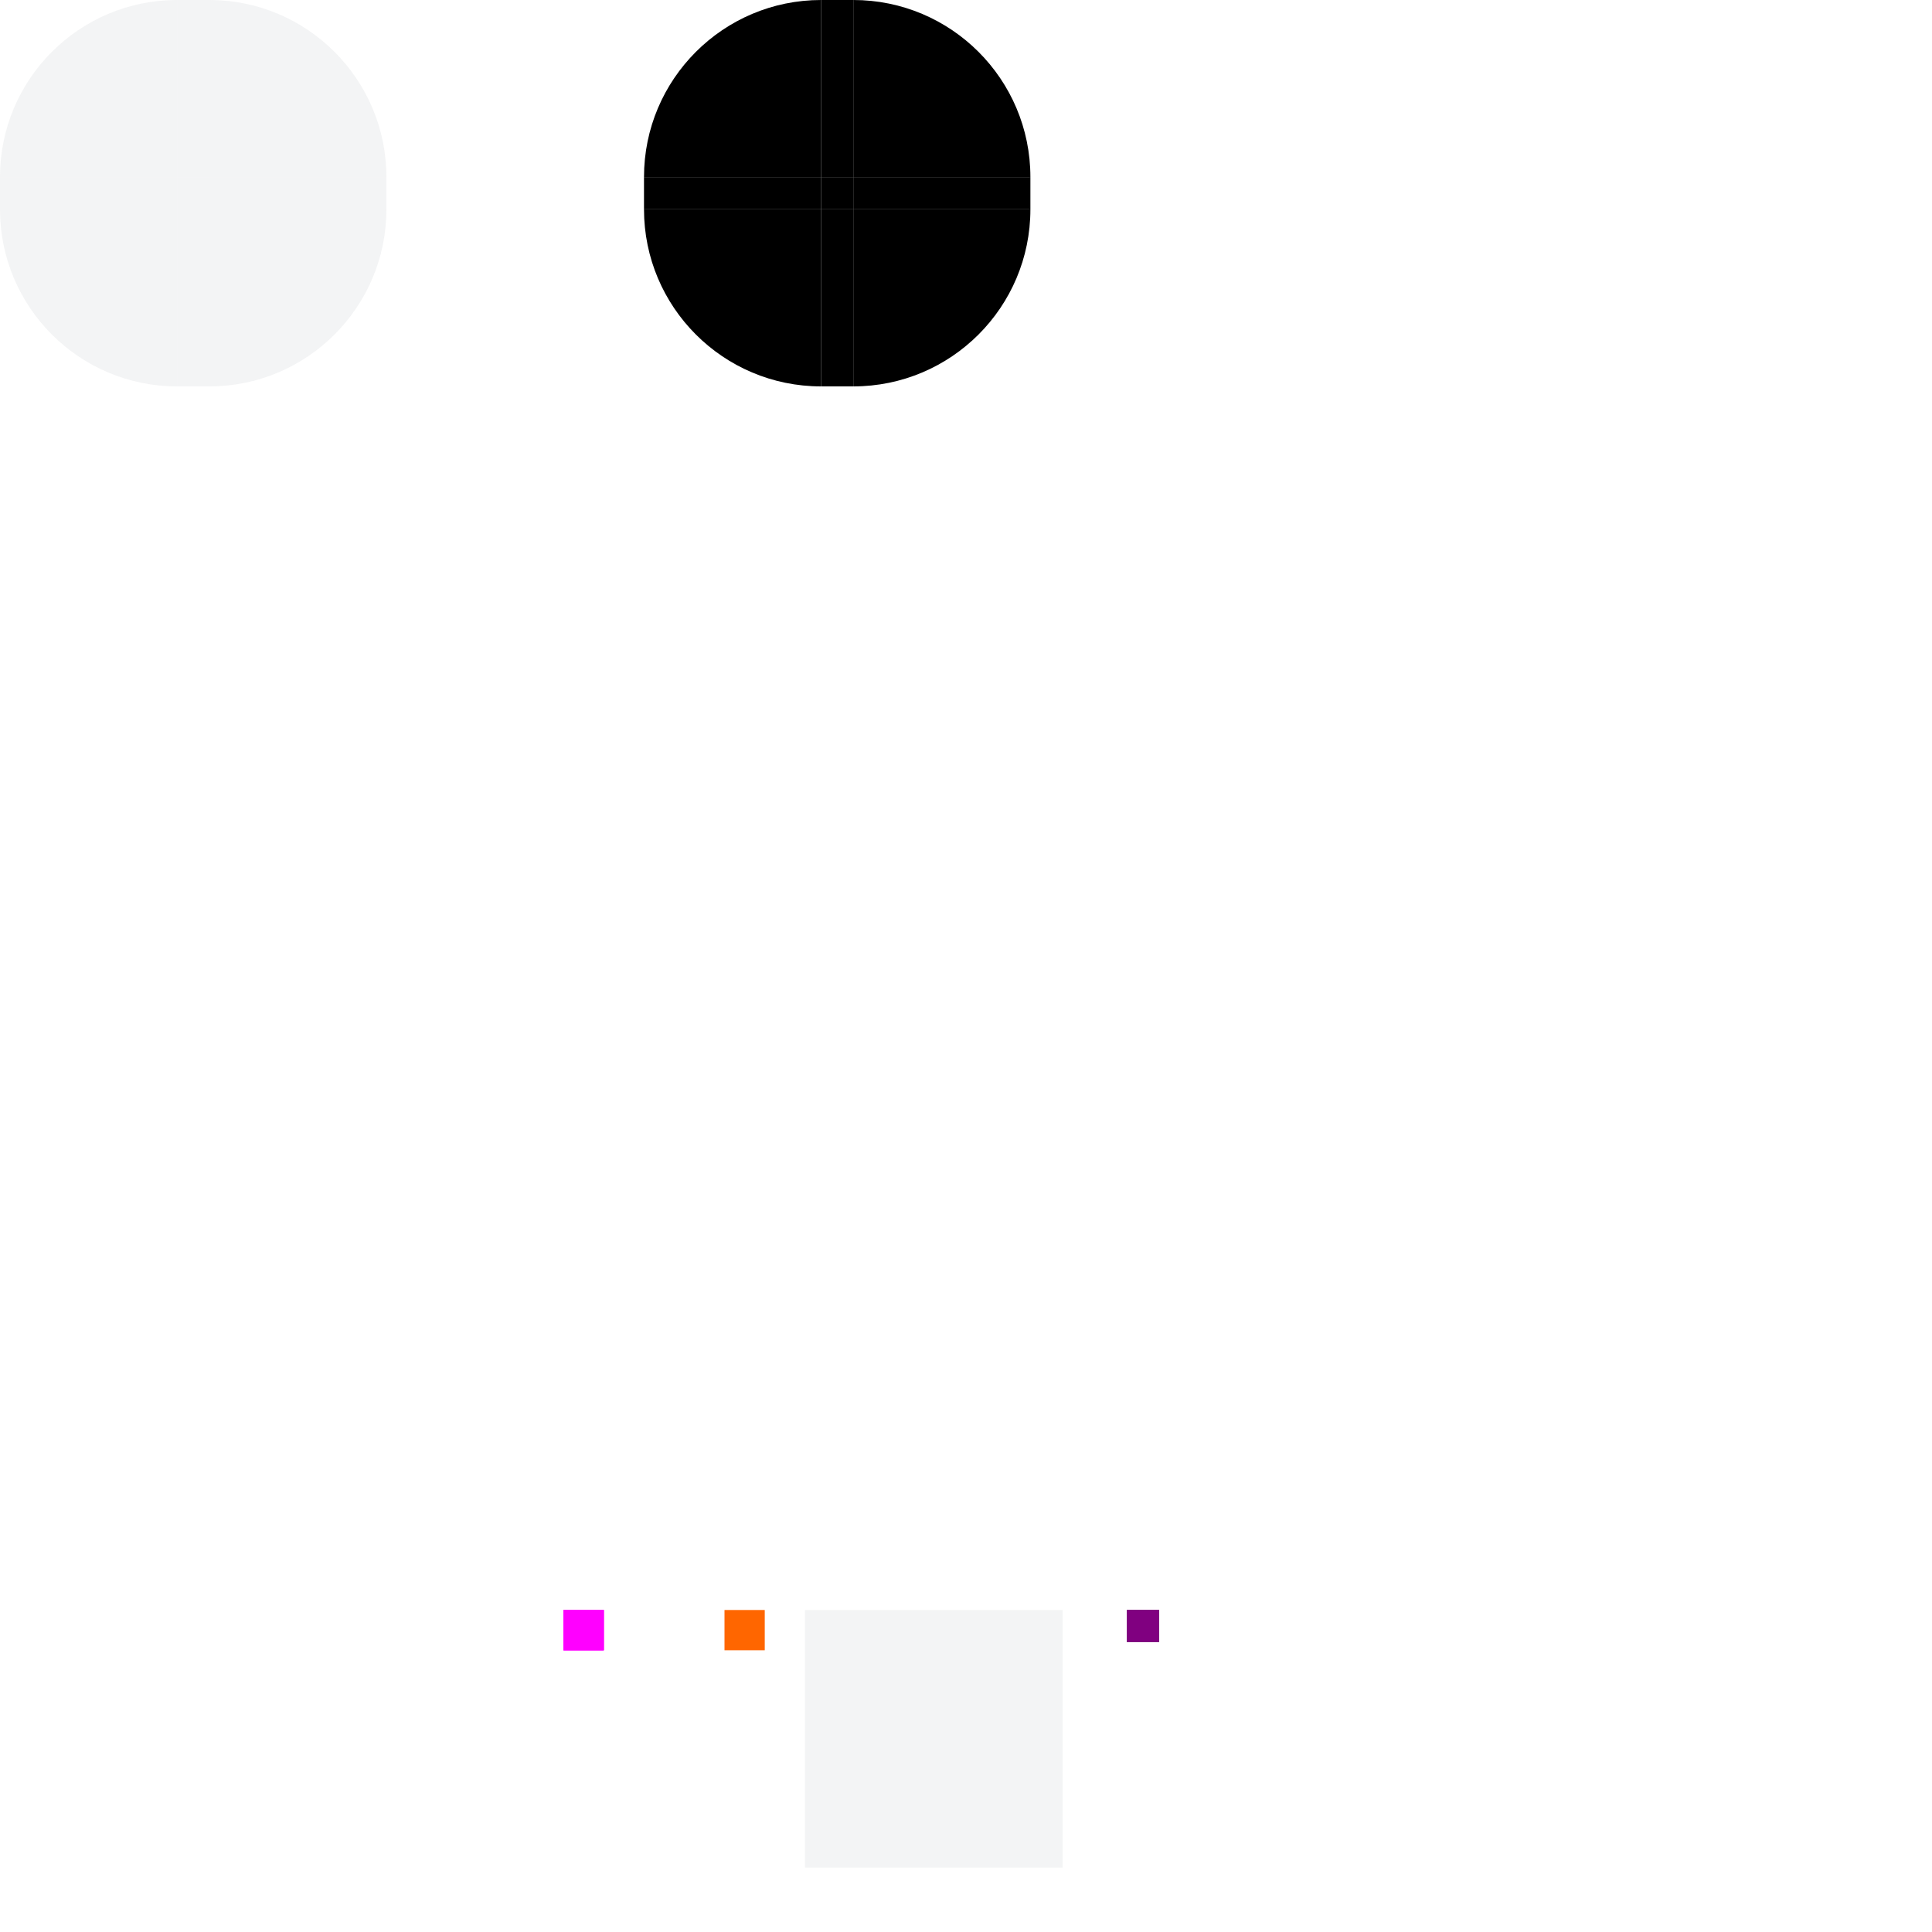
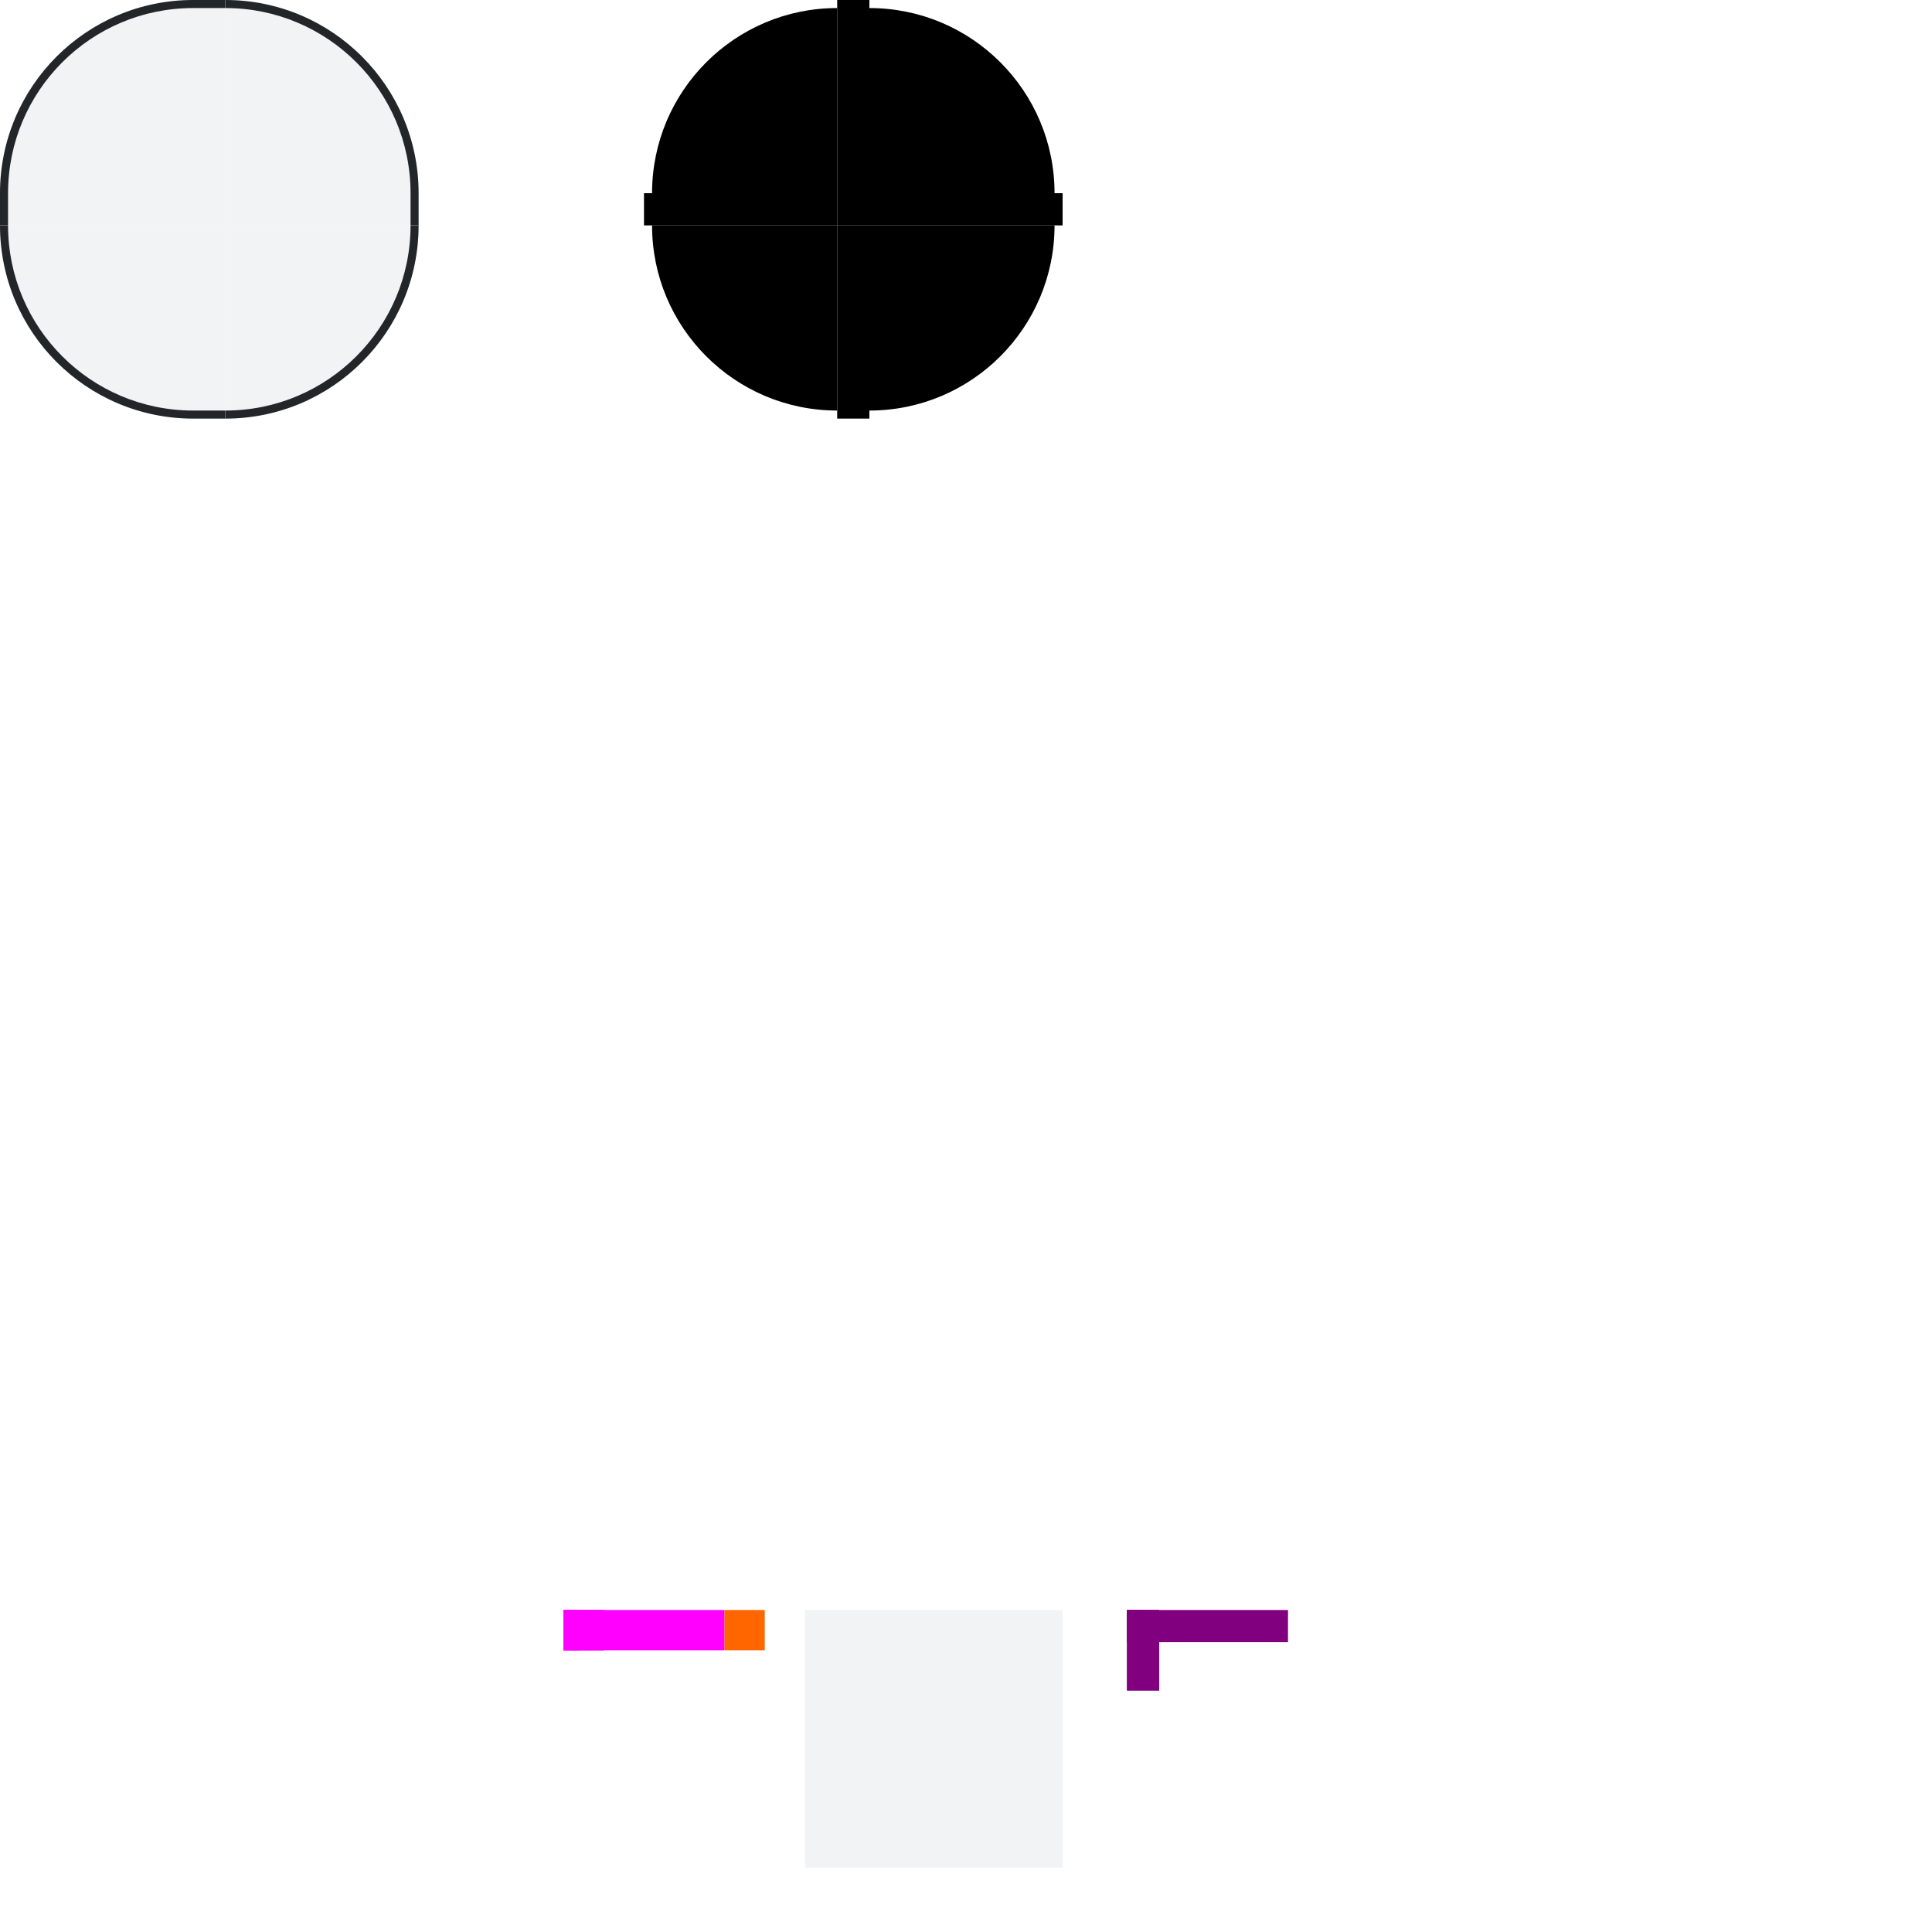
<svg xmlns="http://www.w3.org/2000/svg" width="240" height="240" viewBox="0 0 240 240">
  <defs>
-     <style type="text/css" id="current-color-scheme">.ColorScheme-Background { color:#eff0f1; stop-color:#eff0f1; }</style>
+     <style type="text/css" id="current-color-scheme">.ColorScheme-Background { color:#eff0f1; stop-color:#eff0f1; } .ColorScheme-Text { color:#232629; }</style>
  </defs>
-   <rect id="top" x="22" y="0" width="4" height="22" class="ColorScheme-Background" style="opacity:0.75;fill:currentColor" />
-   <rect id="bottom" x="22" y="26" width="4" height="22" class="ColorScheme-Background" style="opacity:0.75;fill:currentColor" />
-   <rect id="left" x="0" y="22" width="22" height="4" class="ColorScheme-Background" style="opacity:0.75;fill:currentColor" />
-   <rect id="right" x="26" y="22" width="22" height="4" class="ColorScheme-Background" style="opacity:0.75;fill:currentColor" />
-   <rect id="center" x="22" y="22" width="4" height="4" class="ColorScheme-Background" style="opacity:0.75;fill:currentColor" />
-   <path id="topleft" d="M 0,22 A 22,22 0 0 1 22,0 V 22 Z" class="ColorScheme-Background" style="opacity:0.75;fill:currentColor" />
-   <path id="topright" d="M 26,0 A 22,22 0 0 1 48,22 H 26 Z" class="ColorScheme-Background" style="opacity:0.75;fill:currentColor" />
-   <path id="bottomright" d="M 48,26 A 22,22 0 0 1 26,48 V 26 Z" class="ColorScheme-Background" style="opacity:0.75;fill:currentColor" />
-   <path id="bottomleft" d="M 22,48 A 22,22 0 0 1 0,26 H 22 Z" class="ColorScheme-Background" style="opacity:0.75;fill:currentColor" />
-   <rect id="mask-top" x="102" y="0" width="4" height="22" style="fill:#000" />
-   <rect id="mask-bottom" x="102" y="26" width="4" height="22" style="fill:#000" />
-   <rect id="mask-left" x="80" y="22" width="22" height="4" style="fill:#000" />
-   <rect id="mask-right" x="106" y="22" width="22" height="4" style="fill:#000" />
-   <rect id="mask-center" x="102" y="22" width="4" height="4" style="fill:#000" />
-   <path id="mask-topleft" d="M 80,22 A 22,22 0 0 1 102,0 V 22 Z" style="fill:#000" />
-   <path id="mask-topright" d="M 106,0 A 22,22 0 0 1 128,22 H 106 Z" style="fill:#000" />
-   <path id="mask-bottomright" d="M 128,26 A 22,22 0 0 1 106,48 V 26 Z" style="fill:#000" />
-   <path id="mask-bottomleft" d="M 102,48 A 22,22 0 0 1 80,26 H 102 Z" style="fill:#000" />
+   <g id="top">
+     <rect x="24" y="0" width="4" height="24" class="ColorScheme-Background" style="opacity:0.8;fill:currentColor" />
+     <rect x="24" y="0" width="4" height="1" class="ColorScheme-Text" style="opacity:1;fill:currentColor" />
+   </g>
+   <g id="bottom">
+     <rect x="24" y="28" width="4" height="24" class="ColorScheme-Background" style="opacity:0.8;fill:currentColor" />
+     <rect x="24" y="51" width="4" height="1" class="ColorScheme-Text" style="opacity:1;fill:currentColor" />
+   </g>
+   <g id="left">
+     <rect x="0" y="24" width="24" height="4" class="ColorScheme-Background" style="opacity:0.8;fill:currentColor" />
+     <rect x="0" y="24" width="1" height="4" class="ColorScheme-Text" style="opacity:1;fill:currentColor" />
+   </g>
+   <g id="right">
+     <rect x="28" y="24" width="24" height="4" class="ColorScheme-Background" style="opacity:0.8;fill:currentColor" />
+     <rect x="51" y="24" width="1" height="4" class="ColorScheme-Text" style="opacity:1;fill:currentColor" />
+   </g>
+   <rect id="center" x="24" y="24" width="4" height="4" class="ColorScheme-Background" style="opacity:0.8;fill:currentColor" />
+   <g id="topleft">
+     <path d="M 0,24 A 24,24 0 0 1 24,0 V 24 Z" class="ColorScheme-Background" style="opacity:0.8;fill:currentColor" />
+     <path d="M 0,24 A 24,24 0 0 1 24,0 V 1 A 23,23 0 0 0 1,24 Z" class="ColorScheme-Text" style="opacity:1;fill:currentColor" />
+   </g>
+   <g id="topright">
+     <path d="M 28,0 A 24,24 0 0 1 52,24 H 28 Z" class="ColorScheme-Background" style="opacity:0.8;fill:currentColor" />
+     <path d="M 28,0 A 24,24 0 0 1 52,24 H 51 A 23,23 0 0 0 28,1 Z" class="ColorScheme-Text" style="opacity:1;fill:currentColor" />
+   </g>
+   <g id="bottomright">
+     <path d="M 52,28 A 24,24 0 0 1 28,52 V 28 Z" class="ColorScheme-Background" style="opacity:0.8;fill:currentColor" />
+     <path d="M 52,28 A 24,24 0 0 1 28,52 V 51 A 23,23 0 0 0 51,28 Z" class="ColorScheme-Text" style="opacity:1;fill:currentColor" />
+   </g>
+   <g id="bottomleft">
+     <path d="M 24,52 A 24,24 0 0 1 0,28 H 24 Z" class="ColorScheme-Background" style="opacity:0.8;fill:currentColor" />
+     <path d="M 24,52 A 24,24 0 0 1 0,28 H 1 A 23,23 0 0 0 24,51 Z" class="ColorScheme-Text" style="opacity:1;fill:currentColor" />
+   </g>
+   <path id="mask-top" d="M 104,0 V 0 H 108 V 0 V 24 H 104 Z" style="fill:#000" />
+   <path id="mask-bottom" d="M 104,28 H 108 V 52 V 52 H 104 Z" style="fill:#000" />
+   <path id="mask-left" d="M 80,24 H 80 V 28 H 80 H 104 V 24 Z" style="fill:#000" />
+   <path id="mask-right" d="M 108,24 H 132 H 132 H 132 V 28 H 108 Z" style="fill:#000" />
+   <rect id="mask-center" x="104" y="24" width="4" height="4" style="fill:#000" />
+   <path id="mask-topleft" d="M 80,24 H 81 A 23,23 0 0 1 104,1 V 0 V 24 Z" style="fill:#000" />
+   <path id="mask-topright" d="M 108,0 V 1 A 23,23 0 0 1 131,24 H 132 H 108 Z" style="fill:#000" />
+   <path id="mask-bottomright" d="M 132,28 H 131 A 23,23 0 0 1 108,51 V 52 V 28 Z" style="fill:#000" />
+   <path id="mask-bottomleft" d="M 104,52 V 51 A 23,23 0 0 1 81,28 H 80 H 104 Z" style="fill:#000" />
  <rect id="hint-top-margin" x="70" y="200" width="5" height="5" style="fill:#ff00ff" />
  <rect id="hint-top-inset" x="70" y="220" width="9.9999999e-09" height="9.9999999e-09" style="fill:#00ff00" />
  <rect id="hint-bottom-margin" x="70" y="200" width="5" height="5" style="fill:#ff00ff" />
  <rect id="hint-bottom-inset" x="70" y="220" width="9.9999999e-09" height="9.9999999e-09" style="fill:#00ff00" />
-   <rect id="hint-left-margin" x="70" y="200" width="5" height="5" style="fill:#ff00ff" />
+   <rect id="hint-left-margin" x="70" y="200" width="2" height="5" style="fill:#ff00ff" />
  <rect id="hint-left-inset" x="70" y="220" width="9.9999999e-09" height="9.9999999e-09" style="fill:#00ff00" />
-   <rect id="hint-right-margin" x="70" y="200" width="5" height="5" style="fill:#ff00ff" />
+   <rect id="hint-right-margin" x="70" y="200" width="20" height="5" style="fill:#ff00ff" />
  <rect id="hint-right-inset" x="70" y="220" width="9.9999999e-09" height="9.9999999e-09" style="fill:#00ff00" />
  <rect id="hint-tile-center" x="90" y="200" width="5" height="5" style="fill:#ff6600" />
-   <rect id="thick-center" x="100" y="200" width="32" height="32" class="ColorScheme-Background" style="opacity:0.75;fill:currentColor" />
-   <rect id="thick-hint-top-margin" x="140" y="200" width="4" height="4" style="fill:#800080" />
-   <rect id="thick-hint-bottom-margin" x="140" y="200" width="4" height="4" style="fill:#800080" />
-   <rect id="thick-hint-left-margin" x="140" y="200" width="4" height="4" style="fill:#800080" />
-   <rect id="thick-hint-right-margin" x="140" y="200" width="4" height="4" style="fill:#800080" />
+   <rect id="thick-center" x="100" y="200" width="32" height="32" class="ColorScheme-Background" style="opacity:0.8;fill:currentColor" />
+   <rect id="thick-hint-top-margin" x="140" y="200" width="4" height="10" style="fill:#800080" />
+   <rect id="thick-hint-bottom-margin" x="140" y="200" width="4" height="10" style="fill:#800080" />
+   <rect id="thick-hint-left-margin" x="140" y="200" width="2" height="4" style="fill:#800080" />
+   <rect id="thick-hint-right-margin" x="140" y="200" width="20" height="4" style="fill:#800080" />
  <rect id="shadow-hint-top-margin" x="160" y="200" width="0" height="0" style="fill:#ff00ff" />
  <rect id="shadow-hint-top-inset" x="160" y="220" width="0" height="0" style="fill:#00ff00" />
  <rect id="shadow-hint-bottom-margin" x="160" y="200" width="0" height="0" style="fill:#ff00ff" />
  <rect id="shadow-hint-bottom-inset" x="160" y="220" width="0" height="0" style="fill:#00ff00" />
  <rect id="shadow-hint-left-margin" x="160" y="200" width="0" height="0" style="fill:#ff00ff" />
  <rect id="shadow-hint-left-inset" x="160" y="220" width="0" height="0" style="fill:#00ff00" />
  <rect id="shadow-hint-right-margin" x="160" y="200" width="0" height="0" style="fill:#ff00ff" />
  <rect id="shadow-hint-right-inset" x="160" y="220" width="0" height="0" style="fill:#00ff00" />
-   <rect id="hint-compose-over-border" x="0" y="0" width="0" height="0" style="fill:#000" />
</svg>
